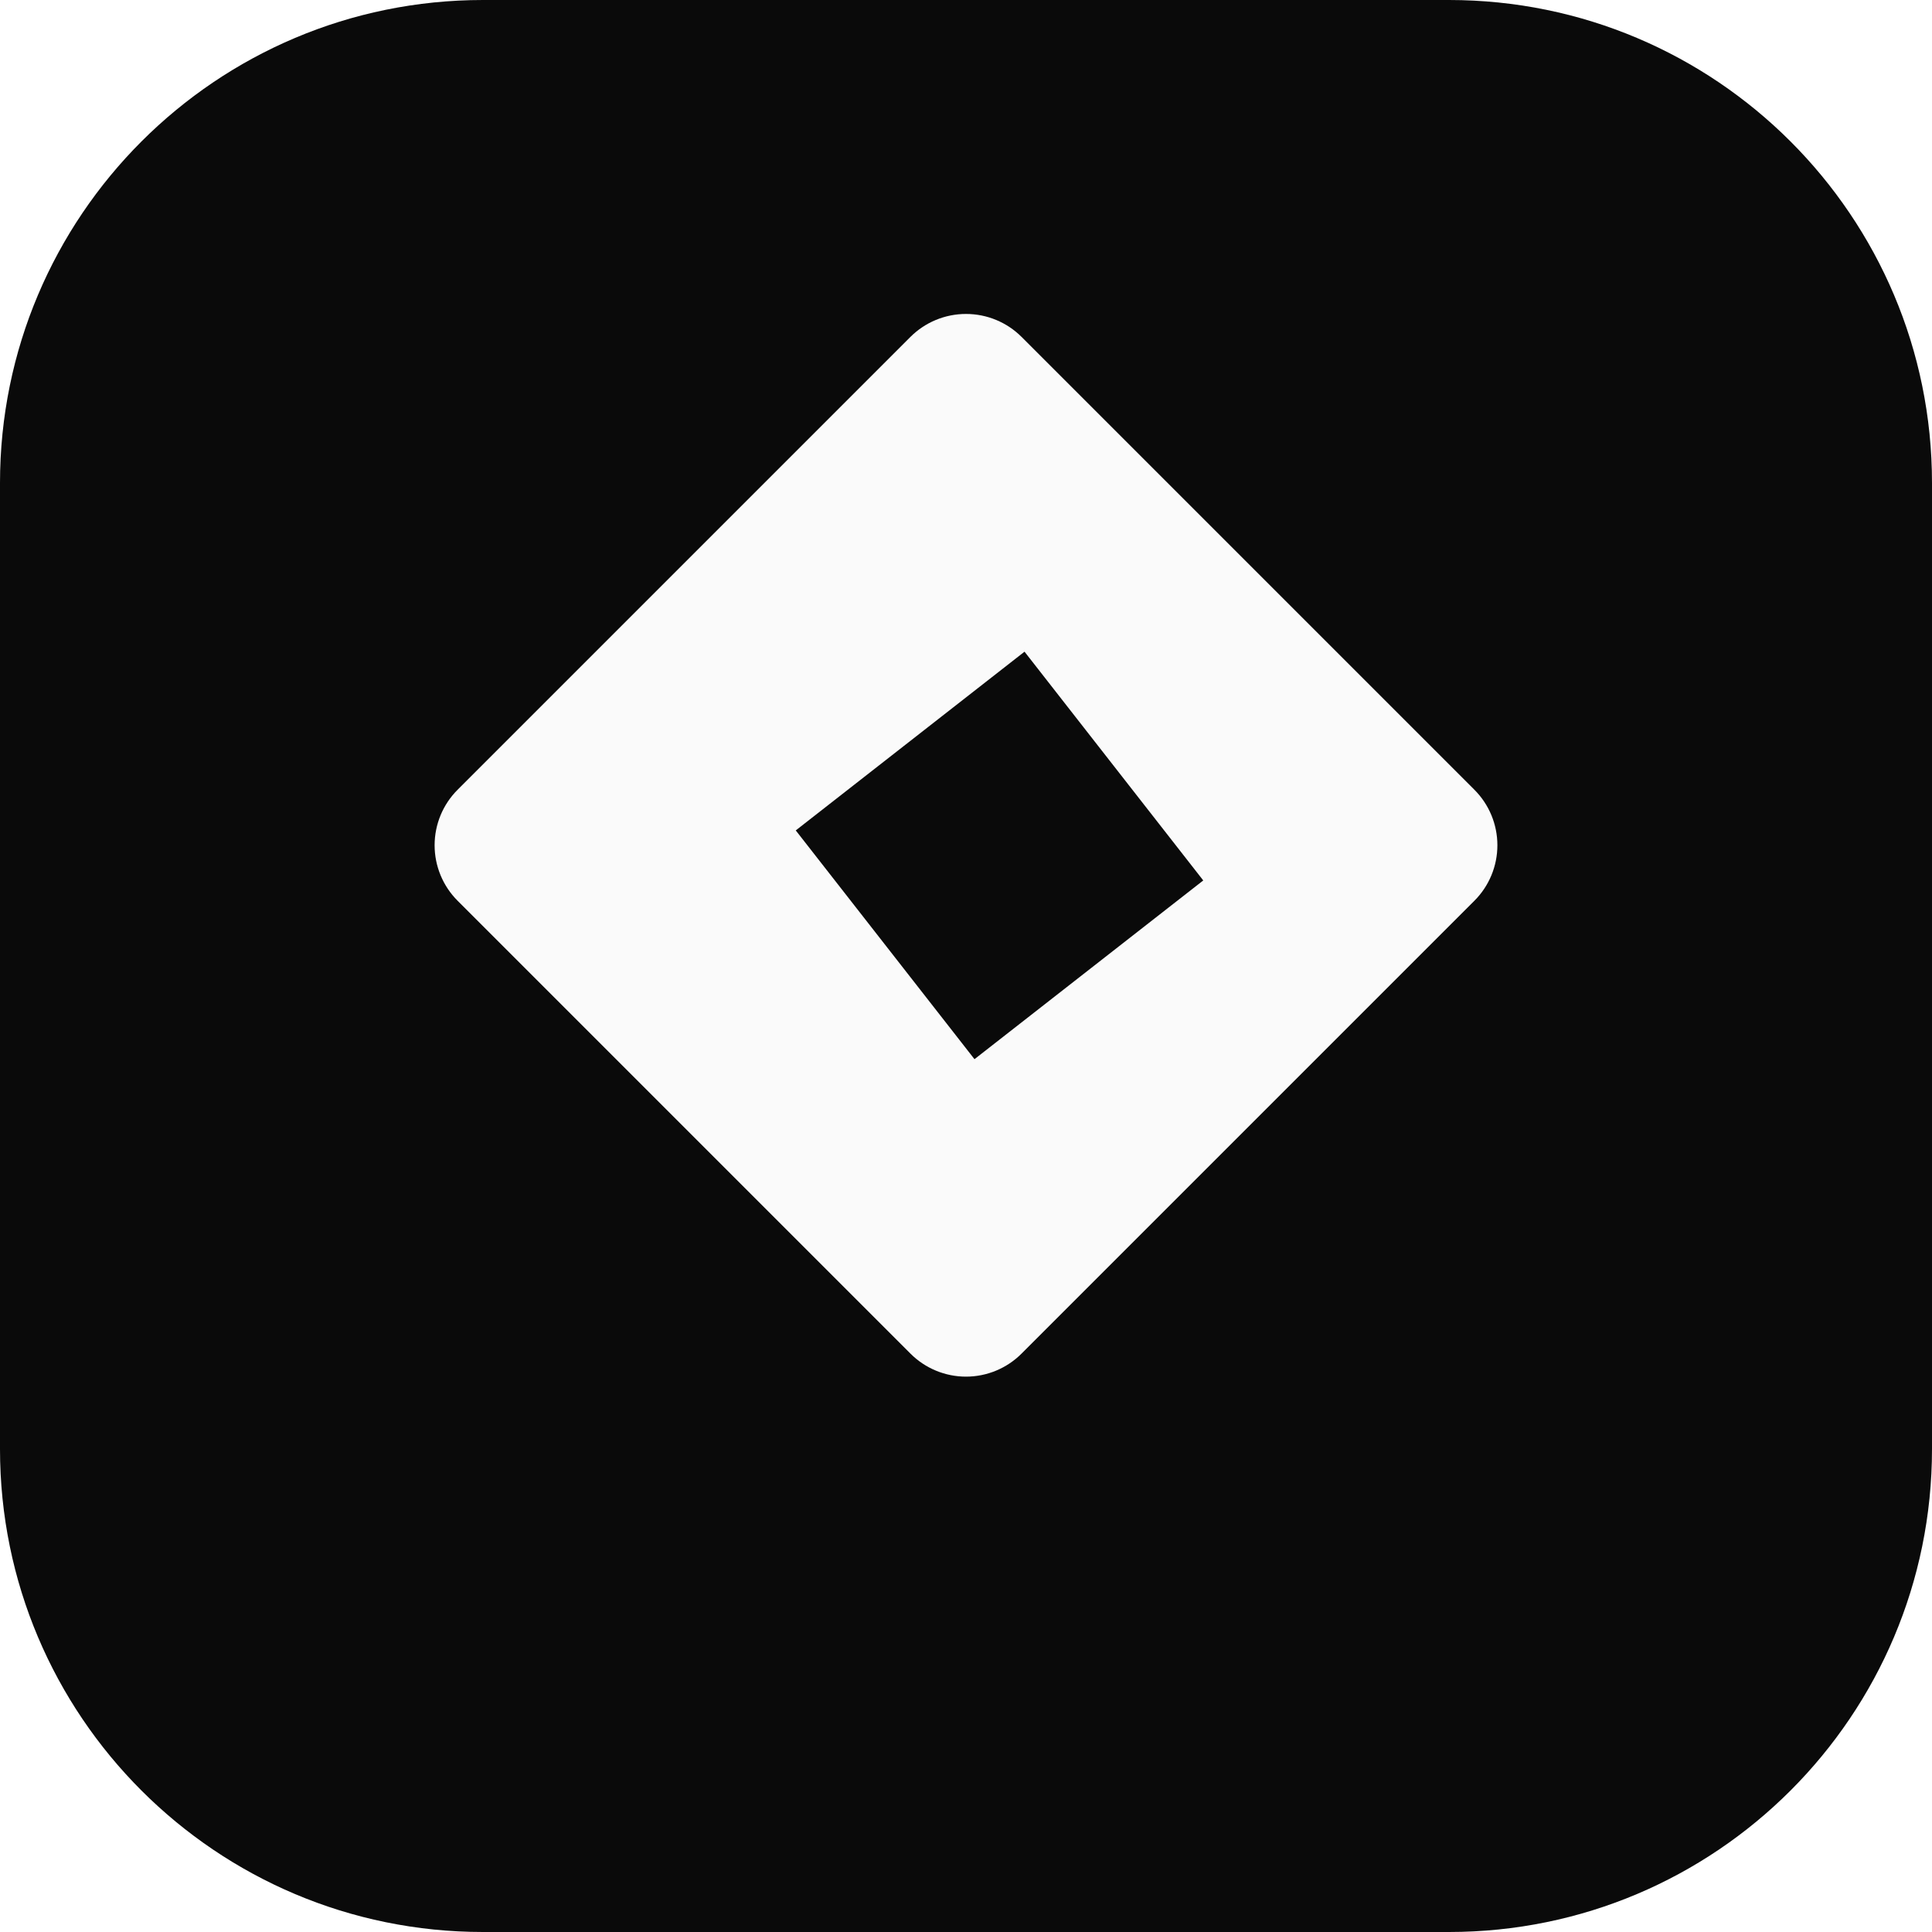
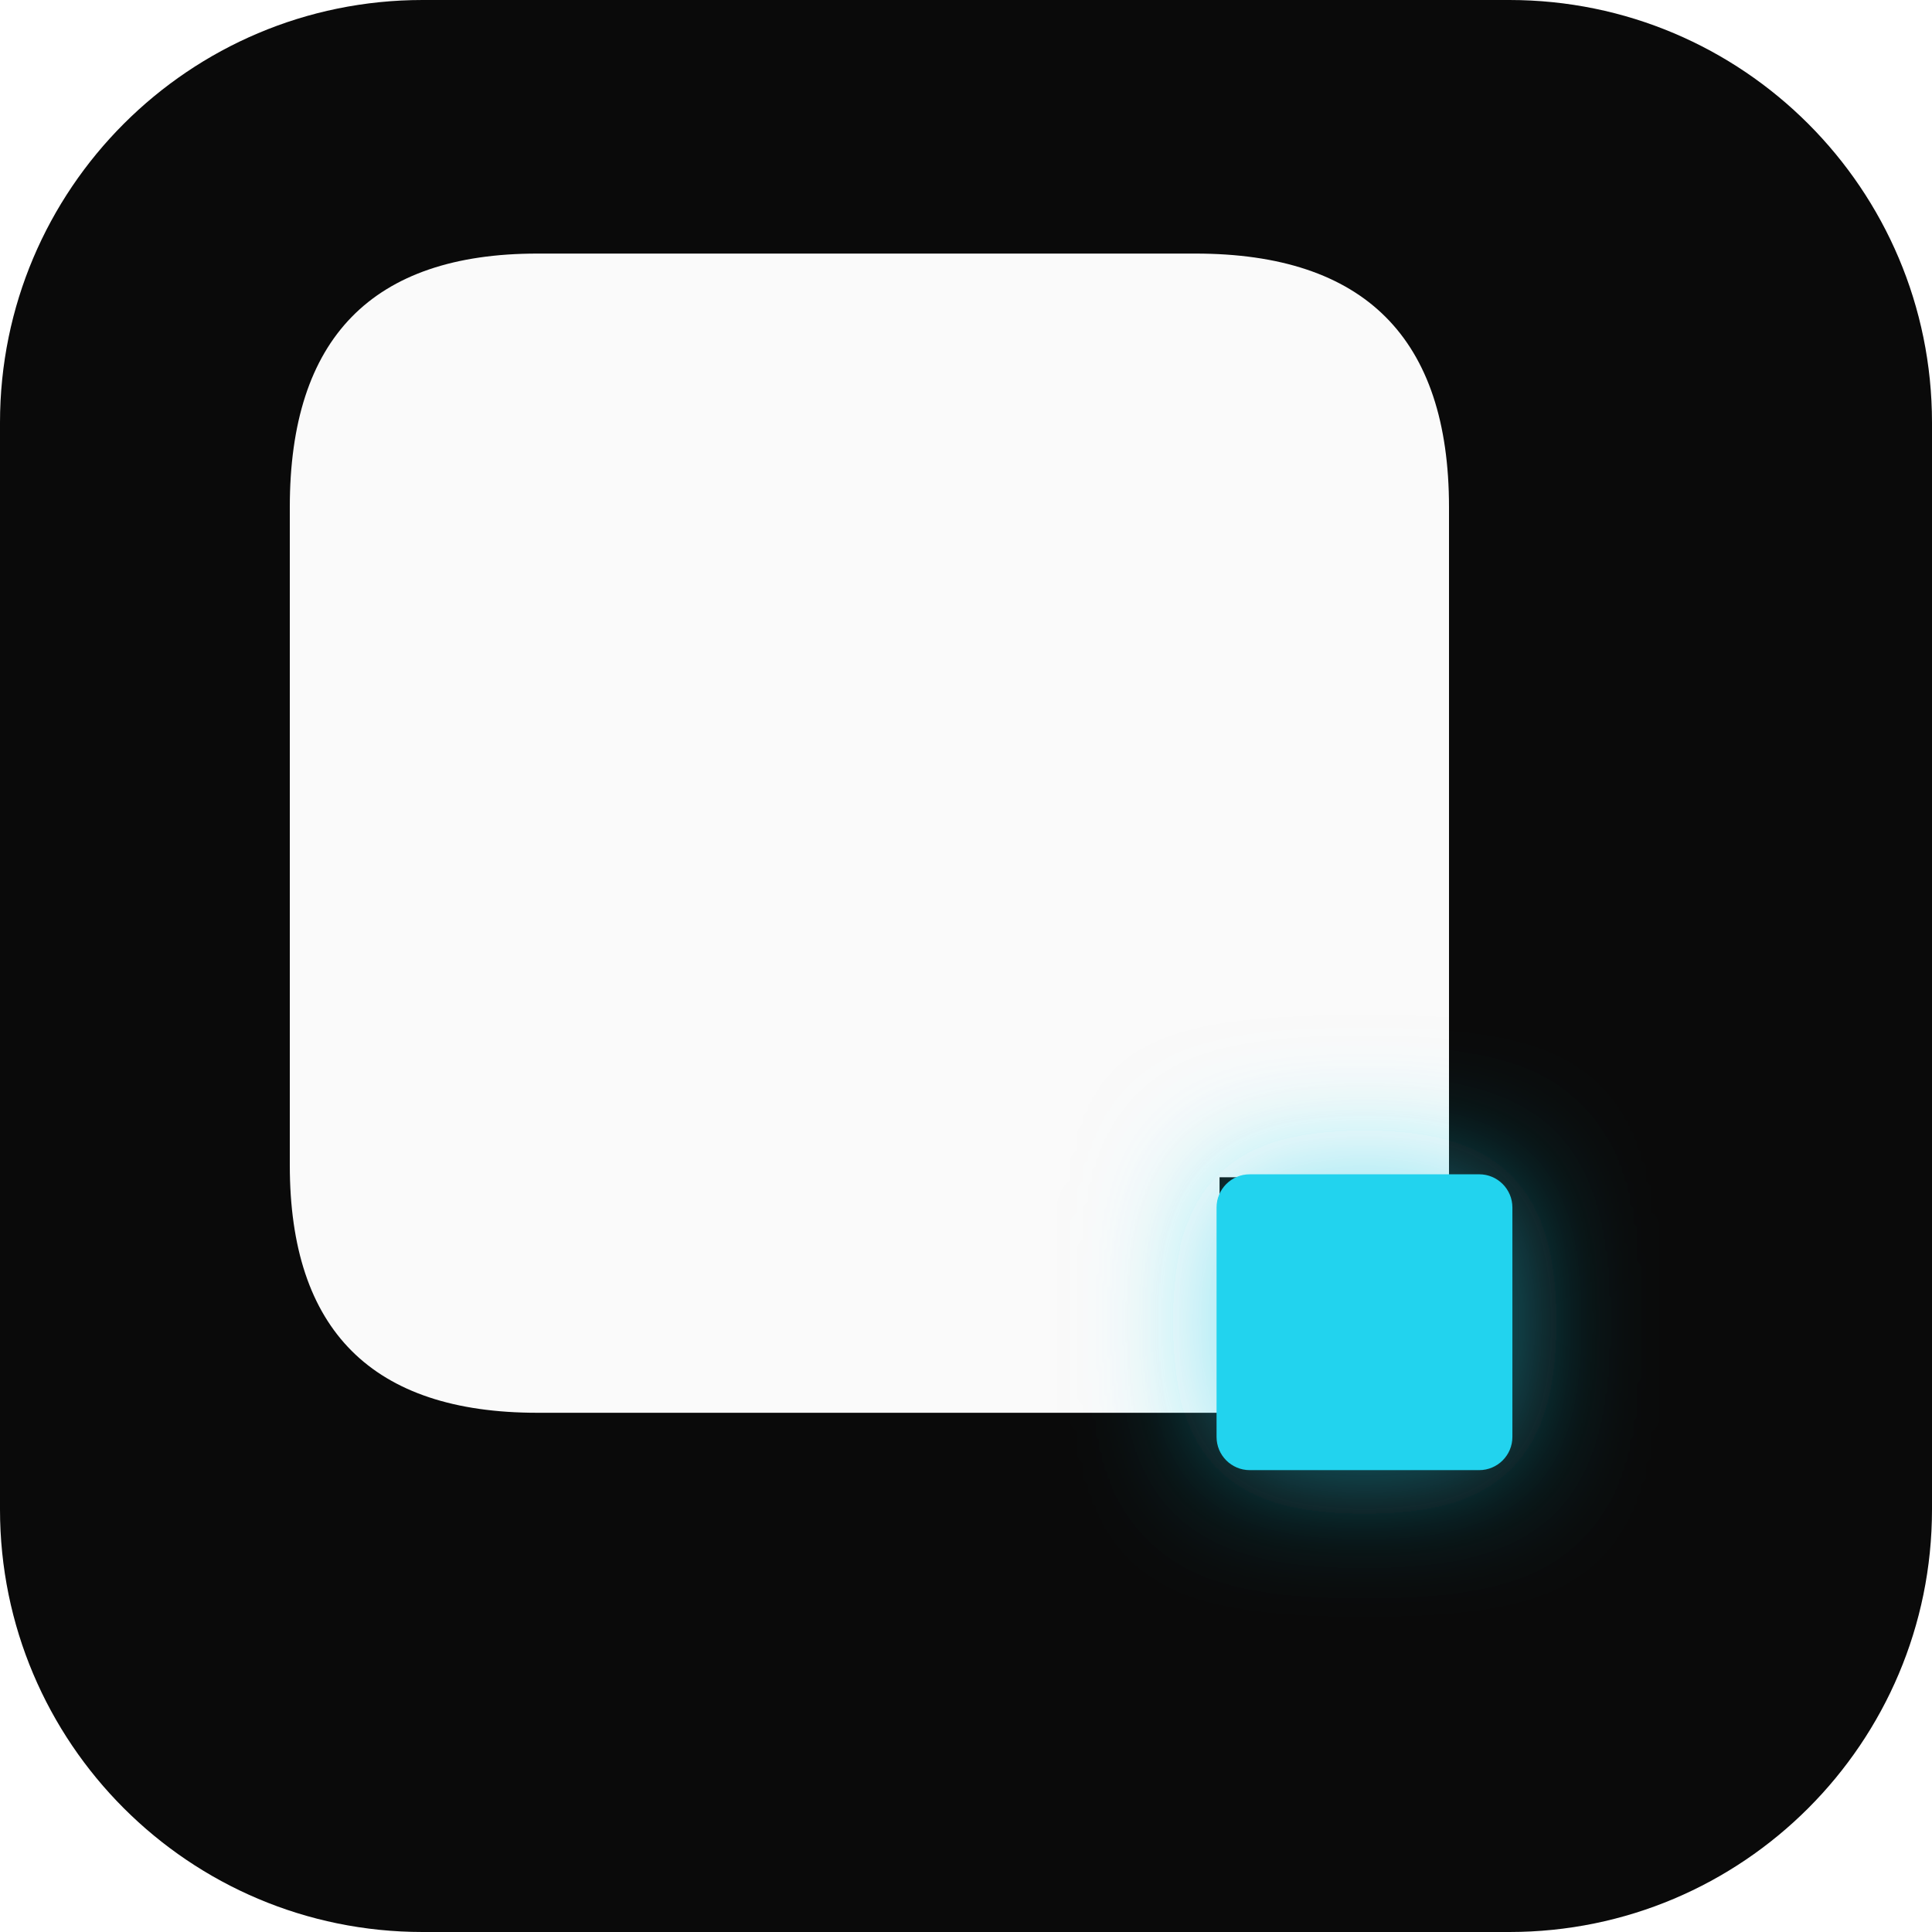
<svg xmlns="http://www.w3.org/2000/svg" viewBox="0 0 32 32" fill="none">
-   <rect width="32" height="32" rx="8" fill="#0a0a0a" />
-   <path d="M16 5.2c.35 0 .68.14.92.38l7.5 7.5a1.3 1.3 0 0 1 0 1.84l-7.5 7.5a1.3 1.3 0 0 1-1.84 0l-7.5-7.5a1.3 1.3 0 0 1 0-1.84l7.5-7.5c.24-.24.57-.38.92-.38Z" fill="#fafafa" />
-   <g transform="rotate(7 16.4 14.2) translate(0.55 -0.35)">
-     <path d="M16 11.1 12.6 14.5 16 17.9 19.4 14.5 16 11.1Z" fill="#0a0a0a" />
-   </g>
+   <defs>
+     <filter id="chipGlow" x="-80%" y="-80%" width="260%" height="260%">
+       <feDropShadow dx="0" dy="0" stdDeviation="1.1" flood-color="#22d3ee" flood-opacity="0.55" />
+     </filter>
+   </defs>
+   <rect width="32" height="32" rx="7" fill="#0a0a0a" />
+   <path fill="#fafafa" d="M8.9 4.2        H19.8        Q24 4.2 24 8.4        V19.5        H20.2        V23.4        H8.9        Q4.8 23.4 4.8 19.3        V8.4        Q4.8 4.2 8.9 4.2        Z" />
+   <path fill="#000000" opacity="0.18" d="M20.2 19.5 H24 V20.4 H20.2 Z" />
+   <path fill="#000000" opacity="0.14" d="M20.2 19.5 V23.4 H21.1 V19.5 Z" />
+   <rect x="20.15" y="19.45" width="4.9" height="4.9" rx="0.55" fill="#22d3ee" filter="url(#chipGlow)" />
</svg>
